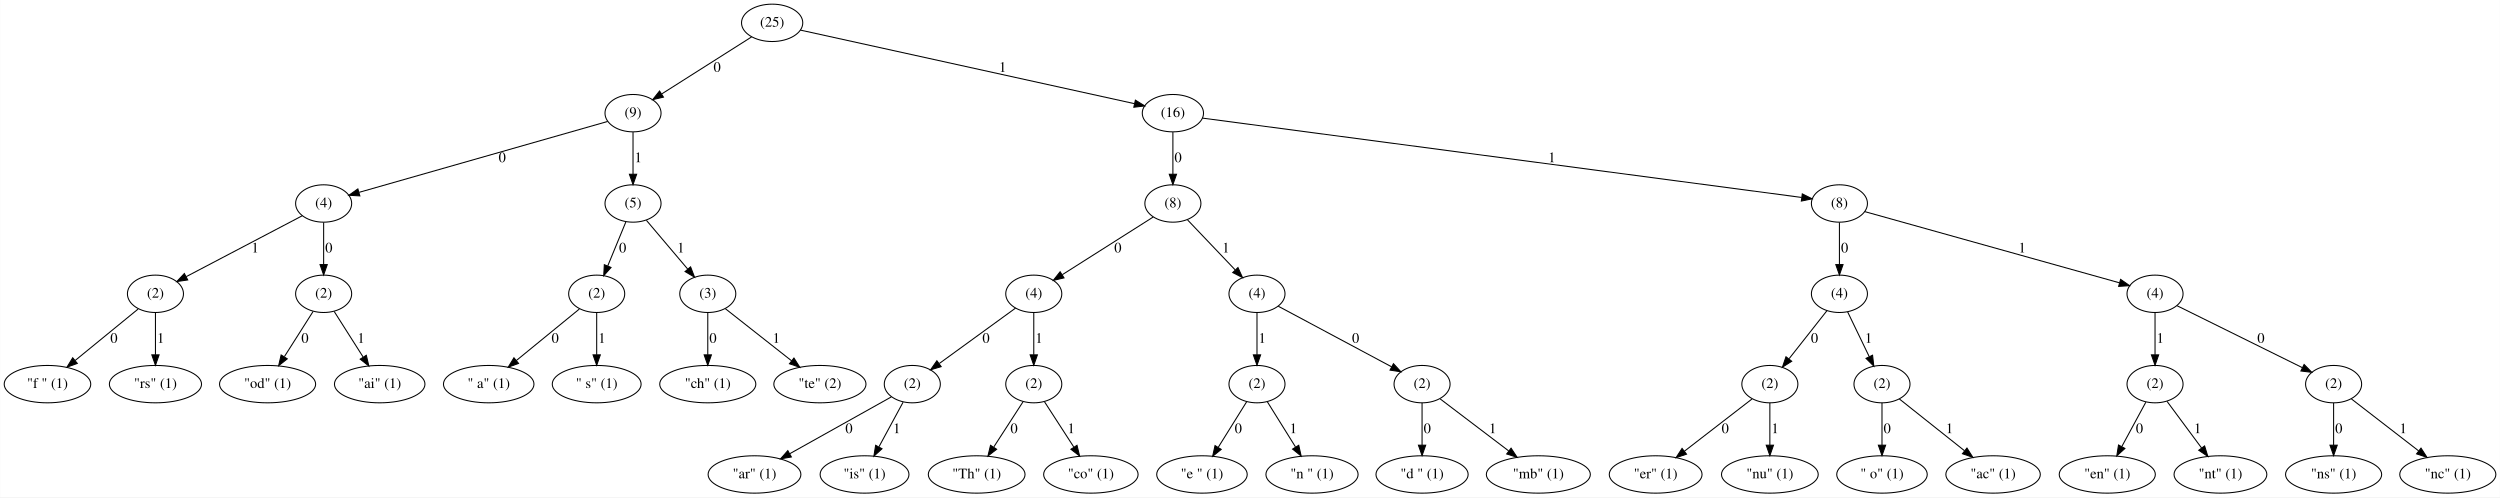
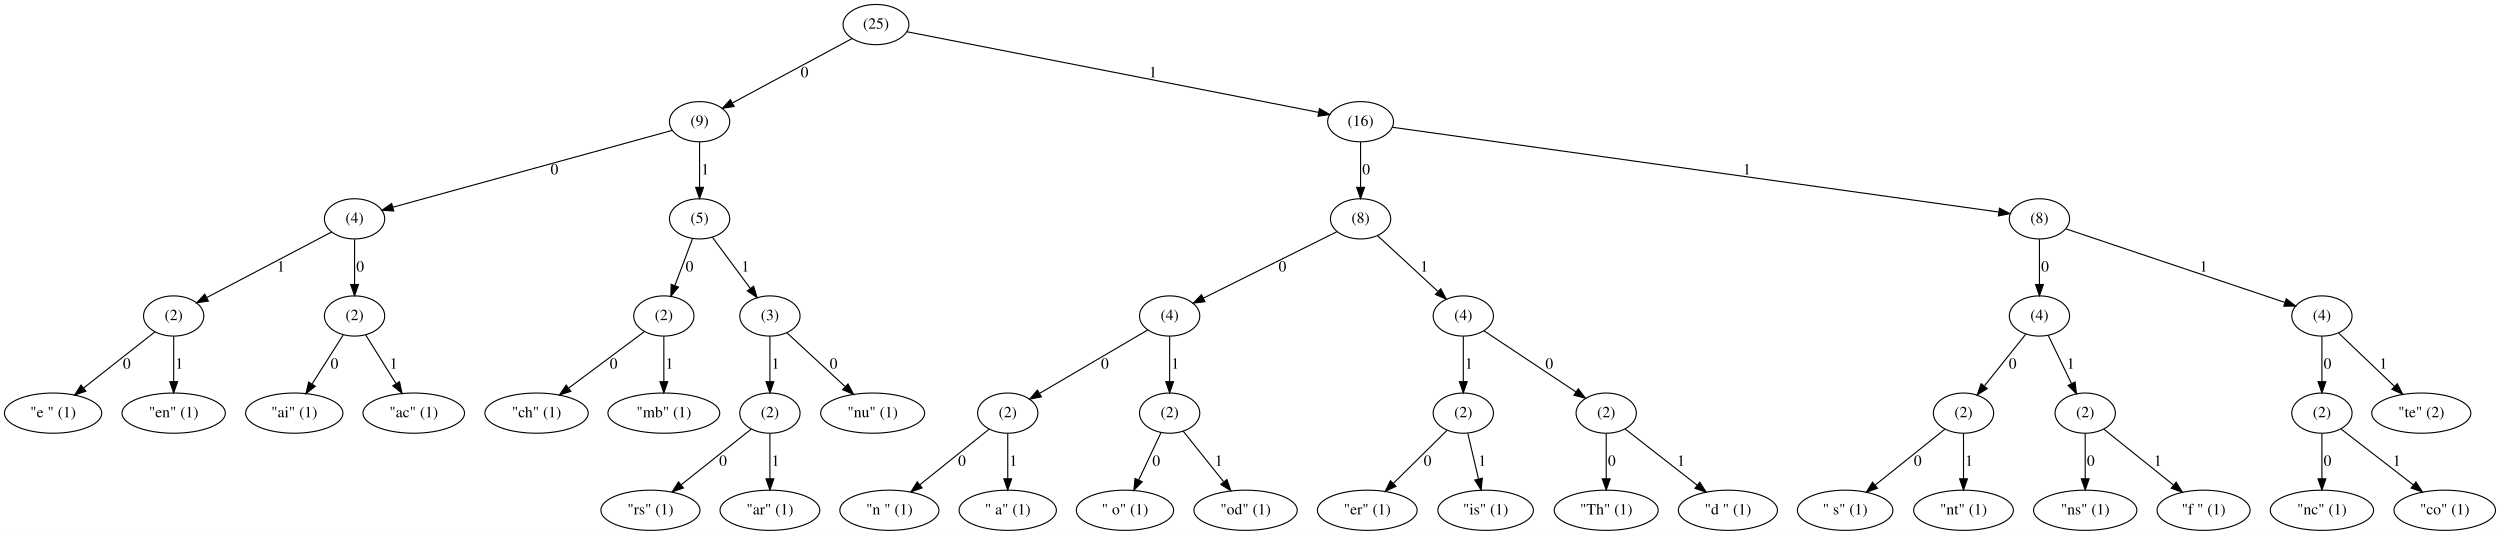
- <svg xmlns="http://www.w3.org/2000/svg" width="2408pt" height="479pt" viewBox="0.00 0.00 2407.74 479.00">
+ <svg xmlns="http://www.w3.org/2000/svg" width="2239pt" height="479pt" viewBox="0.00 0.00 2239.04 479.00">
  <g id="graph0" class="graph" transform="scale(1 1) rotate(0) translate(4 475)">
-     <polygon fill="white" stroke="transparent" points="-4,4 -4,-475 2403.74,-475 2403.74,4 -4,4" />
+     <polygon fill="white" stroke="transparent" points="-4,4 -4,-475 2235.04,-475 2235.04,4 -4,4" />
    <g id="node1" class="node">
-       <ellipse fill="none" stroke="black" cx="466.6" cy="-105" rx="43.59" ry="18" />
-       <text text-anchor="middle" x="466.6" y="-101.3" font-family="Times,serif" font-size="14.00">" a" (1)</text>
+       <ellipse fill="none" stroke="black" cx="578.55" cy="-18" rx="44.39" ry="18" />
+       <text text-anchor="middle" x="578.55" y="-14.3" font-family="Times,serif" font-size="14.00">"rs" (1)</text>
    </g>
    <g id="node2" class="node">
-       <ellipse fill="none" stroke="black" cx="570.6" cy="-105" rx="42.79" ry="18" />
-       <text text-anchor="middle" x="570.6" y="-101.3" font-family="Times,serif" font-size="14.00">" s" (1)</text>
+       <ellipse fill="none" stroke="black" cx="685.55" cy="-18" rx="44.69" ry="18" />
+       <text text-anchor="middle" x="685.55" y="-14.3" font-family="Times,serif" font-size="14.00">"ar" (1)</text>
    </g>
    <g id="node3" class="node">
-       <ellipse fill="none" stroke="black" cx="570.6" cy="-192" rx="27" ry="18" />
-       <text text-anchor="middle" x="570.6" y="-188.3" font-family="Times,serif" font-size="14.00">(2)</text>
+       <ellipse fill="none" stroke="black" cx="685.55" cy="-105" rx="27" ry="18" />
+       <text text-anchor="middle" x="685.55" y="-101.3" font-family="Times,serif" font-size="14.00">(2)</text>
    </g>
    <g id="edge1" class="edge">
-       <path fill="none" stroke="black" d="M553.89,-177.34C537.51,-163.96 512.29,-143.34 493.16,-127.71" />
-       <polygon fill="black" stroke="black" points="495.33,-124.97 485.38,-121.35 490.9,-130.39 495.33,-124.97" />
-       <text text-anchor="middle" x="530.6" y="-144.8" font-family="Times,serif" font-size="14.00">0</text>
+       <path fill="none" stroke="black" d="M668.83,-90.72C652.06,-77.4 625.95,-56.66 606.12,-40.9" />
+       <polygon fill="black" stroke="black" points="608.05,-37.97 598.05,-34.49 603.7,-43.45 608.05,-37.97" />
+       <text text-anchor="middle" x="643.55" y="-57.8" font-family="Times,serif" font-size="14.00">0</text>
    </g>
    <g id="edge2" class="edge">
-       <path fill="none" stroke="black" d="M570.6,-173.8C570.6,-162.16 570.6,-146.55 570.6,-133.24" />
-       <polygon fill="black" stroke="black" points="574.1,-133.18 570.6,-123.18 567.1,-133.18 574.1,-133.18" />
-       <text text-anchor="middle" x="575.6" y="-144.8" font-family="Times,serif" font-size="14.00">1</text>
+       <path fill="none" stroke="black" d="M685.55,-86.8C685.55,-75.16 685.55,-59.55 685.55,-46.24" />
+       <polygon fill="black" stroke="black" points="689.05,-46.18 685.55,-36.18 682.05,-46.18 689.05,-46.18" />
+       <text text-anchor="middle" x="690.55" y="-57.8" font-family="Times,serif" font-size="14.00">1</text>
    </g>
    <g id="node4" class="node">
-       <ellipse fill="none" stroke="black" cx="722.6" cy="-18" rx="44.69" ry="18" />
-       <text text-anchor="middle" x="722.6" y="-14.3" font-family="Times,serif" font-size="14.00">"ar" (1)</text>
+       <ellipse fill="none" stroke="black" cx="476.55" cy="-105" rx="46.29" ry="18" />
+       <text text-anchor="middle" x="476.55" y="-101.3" font-family="Times,serif" font-size="14.00">"ch" (1)</text>
    </g>
    <g id="node5" class="node">
-       <ellipse fill="none" stroke="black" cx="828.6" cy="-18" rx="42.79" ry="18" />
-       <text text-anchor="middle" x="828.6" y="-14.3" font-family="Times,serif" font-size="14.00">"is" (1)</text>
+       <ellipse fill="none" stroke="black" cx="590.55" cy="-105" rx="50.09" ry="18" />
+       <text text-anchor="middle" x="590.55" y="-101.3" font-family="Times,serif" font-size="14.00">"mb" (1)</text>
    </g>
    <g id="node6" class="node">
-       <ellipse fill="none" stroke="black" cx="874.6" cy="-105" rx="27" ry="18" />
-       <text text-anchor="middle" x="874.6" y="-101.3" font-family="Times,serif" font-size="14.00">(2)</text>
+       <ellipse fill="none" stroke="black" cx="590.55" cy="-192" rx="27" ry="18" />
+       <text text-anchor="middle" x="590.55" y="-188.3" font-family="Times,serif" font-size="14.00">(2)</text>
    </g>
    <g id="edge3" class="edge">
-       <path fill="none" stroke="black" d="M854.41,-92.71C829.46,-78.76 786.6,-54.79 756.55,-37.99" />
-       <polygon fill="black" stroke="black" points="758.11,-34.85 747.67,-33.02 754.69,-40.96 758.11,-34.85" />
-       <text text-anchor="middle" x="813.6" y="-57.8" font-family="Times,serif" font-size="14.00">0</text>
+       <path fill="none" stroke="black" d="M573.23,-178.09C555.2,-164.64 526.64,-143.35 505.22,-127.38" />
+       <polygon fill="black" stroke="black" points="507.23,-124.51 497.12,-121.34 503.04,-130.12 507.23,-124.51" />
+       <text text-anchor="middle" x="545.55" y="-144.8" font-family="Times,serif" font-size="14.00">0</text>
    </g>
    <g id="edge4" class="edge">
-       <path fill="none" stroke="black" d="M865.73,-87.61C859.15,-75.46 850.06,-58.66 842.52,-44.73" />
-       <polygon fill="black" stroke="black" points="845.43,-42.76 837.6,-35.63 839.28,-46.09 845.43,-42.76" />
-       <text text-anchor="middle" x="859.6" y="-57.8" font-family="Times,serif" font-size="14.00">1</text>
+       <path fill="none" stroke="black" d="M590.55,-173.8C590.55,-162.16 590.55,-146.55 590.55,-133.24" />
+       <polygon fill="black" stroke="black" points="594.05,-133.18 590.55,-123.18 587.05,-133.18 594.05,-133.18" />
+       <text text-anchor="middle" x="595.55" y="-144.8" font-family="Times,serif" font-size="14.00">1</text>
    </g>
    <g id="node7" class="node">
-       <ellipse fill="none" stroke="black" cx="41.6" cy="-105" rx="41.69" ry="18" />
-       <text text-anchor="middle" x="41.6" y="-101.3" font-family="Times,serif" font-size="14.00">"f " (1)</text>
+       <ellipse fill="none" stroke="black" cx="792.55" cy="-18" rx="44.39" ry="18" />
+       <text text-anchor="middle" x="792.55" y="-14.3" font-family="Times,serif" font-size="14.00">"n " (1)</text>
    </g>
    <g id="node8" class="node">
-       <ellipse fill="none" stroke="black" cx="145.6" cy="-105" rx="44.39" ry="18" />
-       <text text-anchor="middle" x="145.6" y="-101.3" font-family="Times,serif" font-size="14.00">"rs" (1)</text>
+       <ellipse fill="none" stroke="black" cx="898.55" cy="-18" rx="43.59" ry="18" />
+       <text text-anchor="middle" x="898.55" y="-14.3" font-family="Times,serif" font-size="14.00">" a" (1)</text>
    </g>
    <g id="node9" class="node">
-       <ellipse fill="none" stroke="black" cx="145.6" cy="-192" rx="27" ry="18" />
-       <text text-anchor="middle" x="145.6" y="-188.3" font-family="Times,serif" font-size="14.00">(2)</text>
+       <ellipse fill="none" stroke="black" cx="898.55" cy="-105" rx="27" ry="18" />
+       <text text-anchor="middle" x="898.55" y="-101.3" font-family="Times,serif" font-size="14.00">(2)</text>
    </g>
    <g id="edge5" class="edge">
-       <path fill="none" stroke="black" d="M128.89,-177.34C112.51,-163.96 87.29,-143.34 68.16,-127.71" />
-       <polygon fill="black" stroke="black" points="70.33,-124.97 60.38,-121.35 65.9,-130.39 70.33,-124.97" />
-       <text text-anchor="middle" x="105.6" y="-144.8" font-family="Times,serif" font-size="14.00">0</text>
+       <path fill="none" stroke="black" d="M881.98,-90.72C865.37,-77.4 839.51,-56.66 819.86,-40.9" />
+       <polygon fill="black" stroke="black" points="821.86,-38.02 811.86,-34.49 817.48,-43.48 821.86,-38.02" />
+       <text text-anchor="middle" x="857.55" y="-57.8" font-family="Times,serif" font-size="14.00">0</text>
    </g>
    <g id="edge6" class="edge">
-       <path fill="none" stroke="black" d="M145.6,-173.8C145.6,-162.16 145.6,-146.55 145.6,-133.24" />
-       <polygon fill="black" stroke="black" points="149.1,-133.18 145.6,-123.18 142.1,-133.18 149.1,-133.18" />
-       <text text-anchor="middle" x="150.6" y="-144.8" font-family="Times,serif" font-size="14.00">1</text>
+       <path fill="none" stroke="black" d="M898.55,-86.8C898.55,-75.16 898.55,-59.55 898.55,-46.24" />
+       <polygon fill="black" stroke="black" points="902.05,-46.18 898.55,-36.18 895.05,-46.18 902.05,-46.18" />
+       <text text-anchor="middle" x="903.55" y="-57.8" font-family="Times,serif" font-size="14.00">1</text>
    </g>
    <g id="node10" class="node">
-       <ellipse fill="none" stroke="black" cx="253.6" cy="-105" rx="46.29" ry="18" />
-       <text text-anchor="middle" x="253.6" y="-101.3" font-family="Times,serif" font-size="14.00">"od" (1)</text>
+       <ellipse fill="none" stroke="black" cx="43.55" cy="-105" rx="43.59" ry="18" />
+       <text text-anchor="middle" x="43.55" y="-101.3" font-family="Times,serif" font-size="14.00">"e " (1)</text>
    </g>
    <g id="node11" class="node">
-       <ellipse fill="none" stroke="black" cx="361.6" cy="-105" rx="43.59" ry="18" />
-       <text text-anchor="middle" x="361.6" y="-101.3" font-family="Times,serif" font-size="14.00">"ai" (1)</text>
+       <ellipse fill="none" stroke="black" cx="151.55" cy="-105" rx="46.29" ry="18" />
+       <text text-anchor="middle" x="151.55" y="-101.3" font-family="Times,serif" font-size="14.00">"en" (1)</text>
    </g>
    <g id="node12" class="node">
-       <ellipse fill="none" stroke="black" cx="307.6" cy="-192" rx="27" ry="18" />
-       <text text-anchor="middle" x="307.6" y="-188.3" font-family="Times,serif" font-size="14.00">(2)</text>
+       <ellipse fill="none" stroke="black" cx="151.55" cy="-192" rx="27" ry="18" />
+       <text text-anchor="middle" x="151.55" y="-188.3" font-family="Times,serif" font-size="14.00">(2)</text>
    </g>
    <g id="edge7" class="edge">
-       <path fill="none" stroke="black" d="M297.44,-175.01C289.67,-162.78 278.8,-145.68 269.83,-131.56" />
-       <polygon fill="black" stroke="black" points="272.58,-129.35 264.26,-122.79 266.67,-133.11 272.58,-129.35" />
-       <text text-anchor="middle" x="289.6" y="-144.8" font-family="Times,serif" font-size="14.00">0</text>
+       <path fill="none" stroke="black" d="M134.67,-177.72C117.57,-164.26 90.84,-143.22 70.74,-127.4" />
+       <polygon fill="black" stroke="black" points="72.88,-124.63 62.85,-121.2 68.55,-130.13 72.88,-124.63" />
+       <text text-anchor="middle" x="109.55" y="-144.8" font-family="Times,serif" font-size="14.00">0</text>
    </g>
    <g id="edge8" class="edge">
-       <path fill="none" stroke="black" d="M317.75,-175.01C325.57,-162.7 336.53,-145.46 345.53,-131.28" />
-       <polygon fill="black" stroke="black" points="348.71,-132.81 351.12,-122.5 342.8,-129.06 348.71,-132.81" />
-       <text text-anchor="middle" x="343.6" y="-144.8" font-family="Times,serif" font-size="14.00">1</text>
+       <path fill="none" stroke="black" d="M151.55,-173.8C151.55,-162.16 151.55,-146.55 151.55,-133.24" />
+       <polygon fill="black" stroke="black" points="155.05,-133.18 151.55,-123.18 148.05,-133.18 155.05,-133.18" />
+       <text text-anchor="middle" x="156.55" y="-144.8" font-family="Times,serif" font-size="14.00">1</text>
    </g>
    <g id="node13" class="node">
-       <ellipse fill="none" stroke="black" cx="1590.6" cy="-18" rx="44.69" ry="18" />
-       <text text-anchor="middle" x="1590.6" y="-14.3" font-family="Times,serif" font-size="14.00">"er" (1)</text>
+       <ellipse fill="none" stroke="black" cx="259.55" cy="-105" rx="43.59" ry="18" />
+       <text text-anchor="middle" x="259.55" y="-101.3" font-family="Times,serif" font-size="14.00">"ai" (1)</text>
    </g>
    <g id="node14" class="node">
-       <ellipse fill="none" stroke="black" cx="1700.6" cy="-18" rx="46.59" ry="18" />
-       <text text-anchor="middle" x="1700.6" y="-14.3" font-family="Times,serif" font-size="14.00">"nu" (1)</text>
+       <ellipse fill="none" stroke="black" cx="366.55" cy="-105" rx="45.49" ry="18" />
+       <text text-anchor="middle" x="366.55" y="-101.3" font-family="Times,serif" font-size="14.00">"ac" (1)</text>
    </g>
    <g id="node15" class="node">
-       <ellipse fill="none" stroke="black" cx="1700.6" cy="-105" rx="27" ry="18" />
-       <text text-anchor="middle" x="1700.6" y="-101.3" font-family="Times,serif" font-size="14.00">(2)</text>
+       <ellipse fill="none" stroke="black" cx="313.55" cy="-192" rx="27" ry="18" />
+       <text text-anchor="middle" x="313.55" y="-188.3" font-family="Times,serif" font-size="14.00">(2)</text>
    </g>
    <g id="edge9" class="edge">
-       <path fill="none" stroke="black" d="M1683.41,-90.72C1665.99,-77.26 1638.76,-56.22 1618.29,-40.4" />
-       <polygon fill="black" stroke="black" points="1620.32,-37.54 1610.26,-34.2 1616.03,-43.08 1620.32,-37.54" />
-       <text text-anchor="middle" x="1657.6" y="-57.8" font-family="Times,serif" font-size="14.00">0</text>
+       <path fill="none" stroke="black" d="M303.39,-175.01C295.57,-162.7 284.61,-145.46 275.61,-131.28" />
+       <polygon fill="black" stroke="black" points="278.34,-129.06 270.03,-122.5 272.43,-132.81 278.34,-129.06" />
+       <text text-anchor="middle" x="295.55" y="-144.8" font-family="Times,serif" font-size="14.00">0</text>
    </g>
    <g id="edge10" class="edge">
-       <path fill="none" stroke="black" d="M1700.6,-86.8C1700.6,-75.16 1700.6,-59.55 1700.6,-46.24" />
-       <polygon fill="black" stroke="black" points="1704.1,-46.18 1700.6,-36.18 1697.1,-46.18 1704.1,-46.18" />
-       <text text-anchor="middle" x="1705.6" y="-57.8" font-family="Times,serif" font-size="14.00">1</text>
+       <path fill="none" stroke="black" d="M323.52,-175.01C331.14,-162.78 341.81,-145.68 350.61,-131.56" />
+       <polygon fill="black" stroke="black" points="353.76,-133.13 356.08,-122.79 347.82,-129.42 353.76,-133.13" />
+       <text text-anchor="middle" x="348.55" y="-144.8" font-family="Times,serif" font-size="14.00">1</text>
    </g>
    <g id="node16" class="node">
-       <ellipse fill="none" stroke="black" cx="2025.6" cy="-18" rx="46.29" ry="18" />
-       <text text-anchor="middle" x="2025.6" y="-14.3" font-family="Times,serif" font-size="14.00">"en" (1)</text>
+       <ellipse fill="none" stroke="black" cx="1648.55" cy="-18" rx="42.79" ry="18" />
+       <text text-anchor="middle" x="1648.55" y="-14.3" font-family="Times,serif" font-size="14.00">" s" (1)</text>
    </g>
    <g id="node17" class="node">
-       <ellipse fill="none" stroke="black" cx="2134.6" cy="-18" rx="44.69" ry="18" />
-       <text text-anchor="middle" x="2134.6" y="-14.3" font-family="Times,serif" font-size="14.00">"nt" (1)</text>
+       <ellipse fill="none" stroke="black" cx="1754.55" cy="-18" rx="44.69" ry="18" />
+       <text text-anchor="middle" x="1754.55" y="-14.3" font-family="Times,serif" font-size="14.00">"nt" (1)</text>
    </g>
    <g id="node18" class="node">
-       <ellipse fill="none" stroke="black" cx="2071.6" cy="-105" rx="27" ry="18" />
-       <text text-anchor="middle" x="2071.6" y="-101.3" font-family="Times,serif" font-size="14.00">(2)</text>
+       <ellipse fill="none" stroke="black" cx="1754.55" cy="-105" rx="27" ry="18" />
+       <text text-anchor="middle" x="1754.55" y="-101.3" font-family="Times,serif" font-size="14.00">(2)</text>
    </g>
    <g id="edge11" class="edge">
-       <path fill="none" stroke="black" d="M2062.73,-87.61C2056.19,-75.54 2047.18,-58.88 2039.66,-45" />
-       <polygon fill="black" stroke="black" points="2042.59,-43.05 2034.75,-35.92 2036.43,-46.38 2042.59,-43.05" />
-       <text text-anchor="middle" x="2056.6" y="-57.8" font-family="Times,serif" font-size="14.00">0</text>
+       <path fill="none" stroke="black" d="M1737.98,-90.72C1721.27,-77.32 1695.19,-56.41 1675.5,-40.61" />
+       <polygon fill="black" stroke="black" points="1677.49,-37.72 1667.5,-34.2 1673.11,-43.18 1677.49,-37.72" />
+       <text text-anchor="middle" x="1713.55" y="-57.8" font-family="Times,serif" font-size="14.00">0</text>
    </g>
    <g id="edge12" class="edge">
-       <path fill="none" stroke="black" d="M2083.15,-88.41C2092.48,-75.83 2105.76,-57.91 2116.49,-43.42" />
-       <polygon fill="black" stroke="black" points="2119.33,-45.48 2122.47,-35.36 2113.7,-41.31 2119.33,-45.48" />
-       <text text-anchor="middle" x="2112.6" y="-57.8" font-family="Times,serif" font-size="14.00">1</text>
+       <path fill="none" stroke="black" d="M1754.55,-86.8C1754.55,-75.16 1754.55,-59.55 1754.55,-46.24" />
+       <polygon fill="black" stroke="black" points="1758.05,-46.18 1754.55,-36.18 1751.05,-46.18 1758.05,-46.18" />
+       <text text-anchor="middle" x="1759.55" y="-57.8" font-family="Times,serif" font-size="14.00">1</text>
    </g>
    <g id="node19" class="node">
-       <ellipse fill="none" stroke="black" cx="2243.6" cy="-18" rx="46.29" ry="18" />
-       <text text-anchor="middle" x="2243.6" y="-14.3" font-family="Times,serif" font-size="14.00">"ns" (1)</text>
+       <ellipse fill="none" stroke="black" cx="2075.55" cy="-18" rx="46.29" ry="18" />
+       <text text-anchor="middle" x="2075.55" y="-14.3" font-family="Times,serif" font-size="14.00">"nc" (1)</text>
    </g>
    <g id="node20" class="node">
-       <ellipse fill="none" stroke="black" cx="2353.6" cy="-18" rx="46.29" ry="18" />
-       <text text-anchor="middle" x="2353.6" y="-14.3" font-family="Times,serif" font-size="14.00">"nc" (1)</text>
+       <ellipse fill="none" stroke="black" cx="2185.55" cy="-18" rx="45.49" ry="18" />
+       <text text-anchor="middle" x="2185.55" y="-14.3" font-family="Times,serif" font-size="14.00">"co" (1)</text>
    </g>
    <g id="node21" class="node">
-       <ellipse fill="none" stroke="black" cx="2243.6" cy="-105" rx="27" ry="18" />
-       <text text-anchor="middle" x="2243.6" y="-101.3" font-family="Times,serif" font-size="14.00">(2)</text>
+       <ellipse fill="none" stroke="black" cx="2075.55" cy="-105" rx="27" ry="18" />
+       <text text-anchor="middle" x="2075.55" y="-101.3" font-family="Times,serif" font-size="14.00">(2)</text>
    </g>
    <g id="edge13" class="edge">
-       <path fill="none" stroke="black" d="M2243.6,-86.8C2243.6,-75.16 2243.6,-59.55 2243.6,-46.24" />
-       <polygon fill="black" stroke="black" points="2247.1,-46.18 2243.6,-36.18 2240.1,-46.18 2247.1,-46.18" />
-       <text text-anchor="middle" x="2248.6" y="-57.8" font-family="Times,serif" font-size="14.00">0</text>
+       <path fill="none" stroke="black" d="M2075.55,-86.8C2075.55,-75.16 2075.55,-59.55 2075.55,-46.24" />
+       <polygon fill="black" stroke="black" points="2079.05,-46.18 2075.55,-36.18 2072.05,-46.18 2079.05,-46.18" />
+       <text text-anchor="middle" x="2080.55" y="-57.8" font-family="Times,serif" font-size="14.00">0</text>
    </g>
    <g id="edge14" class="edge">
-       <path fill="none" stroke="black" d="M2260.78,-90.72C2278.1,-77.34 2305.1,-56.48 2325.52,-40.69" />
-       <polygon fill="black" stroke="black" points="2327.78,-43.38 2333.55,-34.49 2323.5,-37.84 2327.78,-43.38" />
-       <text text-anchor="middle" x="2310.6" y="-57.8" font-family="Times,serif" font-size="14.00">1</text>
+       <path fill="none" stroke="black" d="M2092.73,-90.72C2110.05,-77.34 2137.05,-56.48 2157.47,-40.69" />
+       <polygon fill="black" stroke="black" points="2159.73,-43.38 2165.5,-34.49 2155.45,-37.84 2159.73,-43.38" />
+       <text text-anchor="middle" x="2142.55" y="-57.8" font-family="Times,serif" font-size="14.00">1</text>
    </g>
    <g id="node22" class="node">
-       <ellipse fill="none" stroke="black" cx="1808.6" cy="-18" rx="43.59" ry="18" />
-       <text text-anchor="middle" x="1808.6" y="-14.3" font-family="Times,serif" font-size="14.00">" o" (1)</text>
+       <ellipse fill="none" stroke="black" cx="1863.55" cy="-18" rx="46.29" ry="18" />
+       <text text-anchor="middle" x="1863.55" y="-14.3" font-family="Times,serif" font-size="14.00">"ns" (1)</text>
    </g>
    <g id="node23" class="node">
-       <ellipse fill="none" stroke="black" cx="1915.6" cy="-18" rx="45.49" ry="18" />
-       <text text-anchor="middle" x="1915.6" y="-14.3" font-family="Times,serif" font-size="14.00">"ac" (1)</text>
+       <ellipse fill="none" stroke="black" cx="1969.55" cy="-18" rx="41.69" ry="18" />
+       <text text-anchor="middle" x="1969.55" y="-14.3" font-family="Times,serif" font-size="14.00">"f " (1)</text>
    </g>
    <g id="node24" class="node">
-       <ellipse fill="none" stroke="black" cx="1808.6" cy="-105" rx="27" ry="18" />
-       <text text-anchor="middle" x="1808.6" y="-101.3" font-family="Times,serif" font-size="14.00">(2)</text>
+       <ellipse fill="none" stroke="black" cx="1863.55" cy="-105" rx="27" ry="18" />
+       <text text-anchor="middle" x="1863.55" y="-101.3" font-family="Times,serif" font-size="14.00">(2)</text>
    </g>
    <g id="edge15" class="edge">
-       <path fill="none" stroke="black" d="M1808.6,-86.8C1808.6,-75.16 1808.6,-59.55 1808.6,-46.24" />
-       <polygon fill="black" stroke="black" points="1812.1,-46.18 1808.6,-36.18 1805.1,-46.18 1812.1,-46.18" />
-       <text text-anchor="middle" x="1813.6" y="-57.8" font-family="Times,serif" font-size="14.00">0</text>
+       <path fill="none" stroke="black" d="M1863.55,-86.8C1863.55,-75.16 1863.55,-59.55 1863.55,-46.24" />
+       <polygon fill="black" stroke="black" points="1867.05,-46.18 1863.55,-36.18 1860.05,-46.18 1867.05,-46.18" />
+       <text text-anchor="middle" x="1868.55" y="-57.8" font-family="Times,serif" font-size="14.00">0</text>
    </g>
    <g id="edge16" class="edge">
-       <path fill="none" stroke="black" d="M1825.32,-90.72C1842.08,-77.4 1868.19,-56.66 1888.02,-40.9" />
-       <polygon fill="black" stroke="black" points="1890.44,-43.45 1896.1,-34.49 1886.09,-37.97 1890.44,-43.45" />
-       <text text-anchor="middle" x="1873.6" y="-57.8" font-family="Times,serif" font-size="14.00">1</text>
+       <path fill="none" stroke="black" d="M1880.11,-90.72C1896.82,-77.32 1922.9,-56.41 1942.59,-40.61" />
+       <polygon fill="black" stroke="black" points="1944.98,-43.18 1950.6,-34.2 1940.6,-37.72 1944.98,-43.18" />
+       <text text-anchor="middle" x="1928.55" y="-57.8" font-family="Times,serif" font-size="14.00">1</text>
    </g>
    <g id="node25" class="node">
-       <ellipse fill="none" stroke="black" cx="1153.6" cy="-18" rx="43.59" ry="18" />
-       <text text-anchor="middle" x="1153.6" y="-14.3" font-family="Times,serif" font-size="14.00">"e " (1)</text>
+       <ellipse fill="none" stroke="black" cx="1220.55" cy="-18" rx="44.69" ry="18" />
+       <text text-anchor="middle" x="1220.55" y="-14.3" font-family="Times,serif" font-size="14.00">"er" (1)</text>
    </g>
    <g id="node26" class="node">
-       <ellipse fill="none" stroke="black" cx="1259.6" cy="-18" rx="44.39" ry="18" />
-       <text text-anchor="middle" x="1259.6" y="-14.3" font-family="Times,serif" font-size="14.00">"n " (1)</text>
+       <ellipse fill="none" stroke="black" cx="1326.55" cy="-18" rx="42.79" ry="18" />
+       <text text-anchor="middle" x="1326.55" y="-14.3" font-family="Times,serif" font-size="14.00">"is" (1)</text>
    </g>
    <g id="node27" class="node">
-       <ellipse fill="none" stroke="black" cx="1206.6" cy="-105" rx="27" ry="18" />
-       <text text-anchor="middle" x="1206.6" y="-101.3" font-family="Times,serif" font-size="14.00">(2)</text>
+       <ellipse fill="none" stroke="black" cx="1306.55" cy="-105" rx="27" ry="18" />
+       <text text-anchor="middle" x="1306.55" y="-101.3" font-family="Times,serif" font-size="14.00">(2)</text>
    </g>
    <g id="edge17" class="edge">
-       <path fill="none" stroke="black" d="M1196.63,-88.01C1188.95,-75.7 1178.2,-58.46 1169.36,-44.28" />
-       <polygon fill="black" stroke="black" points="1172.14,-42.13 1163.88,-35.5 1166.2,-45.83 1172.14,-42.13" />
-       <text text-anchor="middle" x="1188.6" y="-57.8" font-family="Times,serif" font-size="14.00">0</text>
+       <path fill="none" stroke="black" d="M1291.96,-89.58C1278.78,-76.56 1259.16,-57.16 1243.81,-42" />
+       <polygon fill="black" stroke="black" points="1246.24,-39.48 1236.67,-34.94 1241.32,-44.46 1246.24,-39.48" />
+       <text text-anchor="middle" x="1274.55" y="-57.8" font-family="Times,serif" font-size="14.00">0</text>
    </g>
    <g id="edge18" class="edge">
-       <path fill="none" stroke="black" d="M1216.57,-88.01C1224.19,-75.78 1234.86,-58.68 1243.66,-44.56" />
-       <polygon fill="black" stroke="black" points="1246.81,-46.13 1249.13,-35.79 1240.87,-42.42 1246.81,-46.13" />
-       <text text-anchor="middle" x="1241.6" y="-57.8" font-family="Times,serif" font-size="14.00">1</text>
+       <path fill="none" stroke="black" d="M1310.59,-86.8C1313.33,-75.16 1317.01,-59.55 1320.14,-46.24" />
+       <polygon fill="black" stroke="black" points="1323.62,-46.71 1322.5,-36.18 1316.81,-45.11 1323.62,-46.71" />
+       <text text-anchor="middle" x="1323.55" y="-57.8" font-family="Times,serif" font-size="14.00">1</text>
    </g>
    <g id="node28" class="node">
-       <ellipse fill="none" stroke="black" cx="1365.6" cy="-18" rx="44.39" ry="18" />
-       <text text-anchor="middle" x="1365.6" y="-14.3" font-family="Times,serif" font-size="14.00">"d " (1)</text>
+       <ellipse fill="none" stroke="black" cx="1434.55" cy="-18" rx="46.59" ry="18" />
+       <text text-anchor="middle" x="1434.55" y="-14.3" font-family="Times,serif" font-size="14.00">"Th" (1)</text>
    </g>
    <g id="node29" class="node">
-       <ellipse fill="none" stroke="black" cx="1477.6" cy="-18" rx="50.09" ry="18" />
-       <text text-anchor="middle" x="1477.6" y="-14.3" font-family="Times,serif" font-size="14.00">"mb" (1)</text>
+       <ellipse fill="none" stroke="black" cx="1543.55" cy="-18" rx="44.39" ry="18" />
+       <text text-anchor="middle" x="1543.55" y="-14.3" font-family="Times,serif" font-size="14.00">"d " (1)</text>
    </g>
    <g id="node30" class="node">
-       <ellipse fill="none" stroke="black" cx="1365.6" cy="-105" rx="27" ry="18" />
-       <text text-anchor="middle" x="1365.6" y="-101.3" font-family="Times,serif" font-size="14.00">(2)</text>
+       <ellipse fill="none" stroke="black" cx="1434.55" cy="-105" rx="27" ry="18" />
+       <text text-anchor="middle" x="1434.55" y="-101.3" font-family="Times,serif" font-size="14.00">(2)</text>
    </g>
    <g id="edge19" class="edge">
-       <path fill="none" stroke="black" d="M1365.6,-86.8C1365.6,-75.16 1365.6,-59.55 1365.6,-46.24" />
-       <polygon fill="black" stroke="black" points="1369.1,-46.18 1365.6,-36.18 1362.1,-46.18 1369.1,-46.18" />
-       <text text-anchor="middle" x="1370.6" y="-57.8" font-family="Times,serif" font-size="14.00">0</text>
+       <path fill="none" stroke="black" d="M1434.55,-86.8C1434.55,-75.16 1434.55,-59.55 1434.55,-46.24" />
+       <polygon fill="black" stroke="black" points="1438.05,-46.18 1434.55,-36.18 1431.05,-46.18 1438.05,-46.18" />
+       <text text-anchor="middle" x="1439.55" y="-57.8" font-family="Times,serif" font-size="14.00">0</text>
    </g>
    <g id="edge20" class="edge">
-       <path fill="none" stroke="black" d="M1383.1,-90.72C1400.72,-77.34 1428.22,-56.48 1449.01,-40.69" />
-       <polygon fill="black" stroke="black" points="1451.33,-43.32 1457.18,-34.49 1447.1,-37.75 1451.33,-43.32" />
-       <text text-anchor="middle" x="1433.6" y="-57.8" font-family="Times,serif" font-size="14.00">1</text>
+       <path fill="none" stroke="black" d="M1451.58,-90.72C1468.84,-77.26 1495.82,-56.22 1516.1,-40.4" />
+       <polygon fill="black" stroke="black" points="1518.33,-43.11 1524.06,-34.2 1514.02,-37.59 1518.33,-43.11" />
+       <text text-anchor="middle" x="1501.55" y="-57.8" font-family="Times,serif" font-size="14.00">1</text>
    </g>
    <g id="node31" class="node">
-       <ellipse fill="none" stroke="black" cx="936.6" cy="-18" rx="46.59" ry="18" />
-       <text text-anchor="middle" x="936.6" y="-14.3" font-family="Times,serif" font-size="14.00">"Th" (1)</text>
+       <ellipse fill="none" stroke="black" cx="1003.55" cy="-18" rx="43.59" ry="18" />
+       <text text-anchor="middle" x="1003.55" y="-14.3" font-family="Times,serif" font-size="14.00">" o" (1)</text>
    </g>
    <g id="node32" class="node">
-       <ellipse fill="none" stroke="black" cx="1046.6" cy="-18" rx="45.49" ry="18" />
-       <text text-anchor="middle" x="1046.6" y="-14.3" font-family="Times,serif" font-size="14.00">"co" (1)</text>
+       <ellipse fill="none" stroke="black" cx="1111.55" cy="-18" rx="46.29" ry="18" />
+       <text text-anchor="middle" x="1111.55" y="-14.3" font-family="Times,serif" font-size="14.00">"od" (1)</text>
    </g>
    <g id="node33" class="node">
-       <ellipse fill="none" stroke="black" cx="991.6" cy="-105" rx="27" ry="18" />
-       <text text-anchor="middle" x="991.6" y="-101.3" font-family="Times,serif" font-size="14.00">(2)</text>
+       <ellipse fill="none" stroke="black" cx="1043.55" cy="-105" rx="27" ry="18" />
+       <text text-anchor="middle" x="1043.55" y="-101.3" font-family="Times,serif" font-size="14.00">(2)</text>
    </g>
    <g id="edge21" class="edge">
-       <path fill="none" stroke="black" d="M981.25,-88.01C973.34,-75.78 962.27,-58.68 953.13,-44.56" />
-       <polygon fill="black" stroke="black" points="955.83,-42.28 947.46,-35.79 949.95,-46.09 955.83,-42.28" />
-       <text text-anchor="middle" x="972.6" y="-57.8" font-family="Times,serif" font-size="14.00">0</text>
+       <path fill="none" stroke="black" d="M1035.83,-87.61C1030.15,-75.54 1022.31,-58.88 1015.78,-45" />
+       <polygon fill="black" stroke="black" points="1018.93,-43.48 1011.51,-35.92 1012.6,-46.46 1018.93,-43.48" />
+       <text text-anchor="middle" x="1031.55" y="-57.8" font-family="Times,serif" font-size="14.00">0</text>
    </g>
    <g id="edge22" class="edge">
-       <path fill="none" stroke="black" d="M1001.94,-88.01C1009.85,-75.78 1020.92,-58.68 1030.06,-44.56" />
-       <polygon fill="black" stroke="black" points="1033.24,-46.09 1035.73,-35.79 1027.36,-42.28 1033.24,-46.09" />
-       <text text-anchor="middle" x="1027.6" y="-57.8" font-family="Times,serif" font-size="14.00">1</text>
+       <path fill="none" stroke="black" d="M1055.7,-88.8C1065.73,-76.27 1080.15,-58.24 1091.83,-43.65" />
+       <polygon fill="black" stroke="black" points="1094.82,-45.51 1098.33,-35.52 1089.35,-41.14 1094.82,-45.51" />
+       <text text-anchor="middle" x="1087.55" y="-57.8" font-family="Times,serif" font-size="14.00">1</text>
    </g>
    <g id="node34" class="node">
-       <ellipse fill="none" stroke="black" cx="677.6" cy="-105" rx="46.29" ry="18" />
-       <text text-anchor="middle" x="677.6" y="-101.3" font-family="Times,serif" font-size="14.00">"ch" (1)</text>
+       <ellipse fill="none" stroke="black" cx="777.55" cy="-105" rx="46.59" ry="18" />
+       <text text-anchor="middle" x="777.55" y="-101.3" font-family="Times,serif" font-size="14.00">"nu" (1)</text>
    </g>
    <g id="node35" class="node">
-       <ellipse fill="none" stroke="black" cx="785.6" cy="-105" rx="44.39" ry="18" />
-       <text text-anchor="middle" x="785.6" y="-101.3" font-family="Times,serif" font-size="14.00">"te" (2)</text>
+       <ellipse fill="none" stroke="black" cx="685.55" cy="-192" rx="27" ry="18" />
+       <text text-anchor="middle" x="685.55" y="-188.3" font-family="Times,serif" font-size="14.00">(3)</text>
+     </g>
+     <g id="edge24" class="edge">
+       <path fill="none" stroke="black" d="M685.55,-173.8C685.55,-162.16 685.55,-146.55 685.55,-133.24" />
+       <polygon fill="black" stroke="black" points="689.05,-133.18 685.55,-123.18 682.05,-133.18 689.05,-133.18" />
+       <text text-anchor="middle" x="690.55" y="-144.8" font-family="Times,serif" font-size="14.00">1</text>
+     </g>
+     <g id="edge23" class="edge">
+       <path fill="none" stroke="black" d="M700.74,-176.96C714.86,-163.92 736.15,-144.24 752.74,-128.92" />
+       <polygon fill="black" stroke="black" points="755.48,-131.15 760.45,-121.79 750.73,-126.01 755.48,-131.15" />
+       <text text-anchor="middle" x="742.55" y="-144.8" font-family="Times,serif" font-size="14.00">0</text>
    </g>
    <g id="node36" class="node">
-       <ellipse fill="none" stroke="black" cx="677.6" cy="-192" rx="27" ry="18" />
-       <text text-anchor="middle" x="677.6" y="-188.3" font-family="Times,serif" font-size="14.00">(3)</text>
-     </g>
-     <g id="edge23" class="edge">
-       <path fill="none" stroke="black" d="M677.6,-173.8C677.6,-162.16 677.6,-146.55 677.6,-133.24" />
-       <polygon fill="black" stroke="black" points="681.1,-133.18 677.6,-123.18 674.1,-133.18 681.1,-133.18" />
-       <text text-anchor="middle" x="682.6" y="-144.8" font-family="Times,serif" font-size="14.00">0</text>
-     </g>
-     <g id="edge24" class="edge">
-       <path fill="none" stroke="black" d="M694.47,-177.72C711.57,-164.26 738.31,-143.22 758.4,-127.4" />
-       <polygon fill="black" stroke="black" points="760.59,-130.13 766.29,-121.2 756.27,-124.63 760.59,-130.13" />
-       <text text-anchor="middle" x="743.6" y="-144.8" font-family="Times,serif" font-size="14.00">1</text>
+       <ellipse fill="none" stroke="black" cx="1043.55" cy="-192" rx="27" ry="18" />
+       <text text-anchor="middle" x="1043.55" y="-188.3" font-family="Times,serif" font-size="14.00">(4)</text>
+     </g>
+     <g id="edge25" class="edge">
+       <path fill="none" stroke="black" d="M1023.99,-179.54C999.02,-164.9 955.62,-139.46 926.99,-122.67" />
+       <polygon fill="black" stroke="black" points="928.65,-119.59 918.25,-117.55 925.11,-125.63 928.65,-119.59" />
+       <text text-anchor="middle" x="985.55" y="-144.8" font-family="Times,serif" font-size="14.00">0</text>
+     </g>
+     <g id="edge26" class="edge">
+       <path fill="none" stroke="black" d="M1043.55,-173.8C1043.55,-162.16 1043.55,-146.55 1043.55,-133.24" />
+       <polygon fill="black" stroke="black" points="1047.05,-133.18 1043.55,-123.18 1040.05,-133.18 1047.05,-133.18" />
+       <text text-anchor="middle" x="1048.55" y="-144.8" font-family="Times,serif" font-size="14.00">1</text>
    </g>
    <g id="node37" class="node">
-       <ellipse fill="none" stroke="black" cx="991.6" cy="-192" rx="27" ry="18" />
-       <text text-anchor="middle" x="991.6" y="-188.3" font-family="Times,serif" font-size="14.00">(4)</text>
-     </g>
-     <g id="edge25" class="edge">
-       <path fill="none" stroke="black" d="M974.08,-178.27C954.61,-164.13 922.96,-141.14 900.6,-124.89" />
-       <polygon fill="black" stroke="black" points="902.38,-121.86 892.23,-118.81 898.27,-127.52 902.38,-121.86" />
-       <text text-anchor="middle" x="945.6" y="-144.8" font-family="Times,serif" font-size="14.00">0</text>
-     </g>
-     <g id="edge26" class="edge">
-       <path fill="none" stroke="black" d="M991.6,-173.8C991.6,-162.16 991.6,-146.55 991.6,-133.24" />
-       <polygon fill="black" stroke="black" points="995.1,-133.18 991.6,-123.18 988.1,-133.18 995.1,-133.18" />
-       <text text-anchor="middle" x="996.6" y="-144.8" font-family="Times,serif" font-size="14.00">1</text>
+       <ellipse fill="none" stroke="black" cx="313.55" cy="-279" rx="27" ry="18" />
+       <text text-anchor="middle" x="313.55" y="-275.3" font-family="Times,serif" font-size="14.00">(4)</text>
+     </g>
+     <g id="edge28" class="edge">
+       <path fill="none" stroke="black" d="M293.03,-267.23C264.74,-252.39 213.6,-225.56 181.17,-208.54" />
+       <polygon fill="black" stroke="black" points="182.63,-205.36 172.15,-203.81 179.38,-211.56 182.63,-205.36" />
+       <text text-anchor="middle" x="247.55" y="-231.8" font-family="Times,serif" font-size="14.00">1</text>
+     </g>
+     <g id="edge27" class="edge">
+       <path fill="none" stroke="black" d="M313.55,-260.8C313.55,-249.16 313.55,-233.55 313.55,-220.24" />
+       <polygon fill="black" stroke="black" points="317.05,-220.18 313.55,-210.18 310.05,-220.18 317.05,-220.18" />
+       <text text-anchor="middle" x="318.55" y="-231.8" font-family="Times,serif" font-size="14.00">0</text>
    </g>
    <g id="node38" class="node">
-       <ellipse fill="none" stroke="black" cx="307.6" cy="-279" rx="27" ry="18" />
-       <text text-anchor="middle" x="307.6" y="-275.3" font-family="Times,serif" font-size="14.00">(4)</text>
-     </g>
-     <g id="edge28" class="edge">
-       <path fill="none" stroke="black" d="M287.08,-267.23C258.79,-252.39 207.65,-225.56 175.22,-208.54" />
-       <polygon fill="black" stroke="black" points="176.68,-205.36 166.2,-203.81 173.43,-211.56 176.68,-205.36" />
-       <text text-anchor="middle" x="241.6" y="-231.8" font-family="Times,serif" font-size="14.00">1</text>
-     </g>
-     <g id="edge27" class="edge">
-       <path fill="none" stroke="black" d="M307.6,-260.8C307.6,-249.16 307.6,-233.55 307.6,-220.24" />
-       <polygon fill="black" stroke="black" points="311.1,-220.18 307.6,-210.18 304.1,-220.18 311.1,-220.18" />
-       <text text-anchor="middle" x="312.6" y="-231.8" font-family="Times,serif" font-size="14.00">0</text>
+       <ellipse fill="none" stroke="black" cx="1822.55" cy="-192" rx="27" ry="18" />
+       <text text-anchor="middle" x="1822.55" y="-188.3" font-family="Times,serif" font-size="14.00">(4)</text>
+     </g>
+     <g id="edge29" class="edge">
+       <path fill="none" stroke="black" d="M1810.39,-175.8C1800.11,-162.95 1785.2,-144.32 1773.38,-129.54" />
+       <polygon fill="black" stroke="black" points="1775.81,-126.97 1766.83,-121.35 1770.34,-131.35 1775.81,-126.97" />
+       <text text-anchor="middle" x="1798.55" y="-144.8" font-family="Times,serif" font-size="14.00">0</text>
+     </g>
+     <g id="edge30" class="edge">
+       <path fill="none" stroke="black" d="M1830.45,-174.61C1836.35,-162.38 1844.52,-145.44 1851.27,-131.46" />
+       <polygon fill="black" stroke="black" points="1854.47,-132.87 1855.67,-122.34 1848.17,-129.82 1854.47,-132.87" />
+       <text text-anchor="middle" x="1850.55" y="-144.8" font-family="Times,serif" font-size="14.00">1</text>
    </g>
    <g id="node39" class="node">
-       <ellipse fill="none" stroke="black" cx="1767.6" cy="-192" rx="27" ry="18" />
-       <text text-anchor="middle" x="1767.6" y="-188.3" font-family="Times,serif" font-size="14.00">(4)</text>
-     </g>
-     <g id="edge29" class="edge">
-       <path fill="none" stroke="black" d="M1755.62,-175.8C1745.49,-162.95 1730.8,-144.32 1719.15,-129.54" />
-       <polygon fill="black" stroke="black" points="1721.64,-127.04 1712.7,-121.35 1716.14,-131.37 1721.64,-127.04" />
-       <text text-anchor="middle" x="1743.6" y="-144.8" font-family="Times,serif" font-size="14.00">0</text>
-     </g>
-     <g id="edge30" class="edge">
-       <path fill="none" stroke="black" d="M1775.5,-174.61C1781.4,-162.38 1789.57,-145.44 1796.32,-131.46" />
-       <polygon fill="black" stroke="black" points="1799.52,-132.87 1800.72,-122.34 1793.22,-129.82 1799.52,-132.87" />
-       <text text-anchor="middle" x="1795.6" y="-144.8" font-family="Times,serif" font-size="14.00">1</text>
+       <ellipse fill="none" stroke="black" cx="2164.55" cy="-105" rx="44.39" ry="18" />
+       <text text-anchor="middle" x="2164.55" y="-101.3" font-family="Times,serif" font-size="14.00">"te" (2)</text>
    </g>
    <g id="node40" class="node">
-       <ellipse fill="none" stroke="black" cx="2071.6" cy="-192" rx="27" ry="18" />
-       <text text-anchor="middle" x="2071.6" y="-188.3" font-family="Times,serif" font-size="14.00">(4)</text>
+       <ellipse fill="none" stroke="black" cx="2075.55" cy="-192" rx="27" ry="18" />
+       <text text-anchor="middle" x="2075.55" y="-188.3" font-family="Times,serif" font-size="14.00">(4)</text>
+     </g>
+     <g id="edge31" class="edge">
+       <path fill="none" stroke="black" d="M2075.55,-173.8C2075.55,-162.16 2075.55,-146.55 2075.55,-133.24" />
+       <polygon fill="black" stroke="black" points="2079.05,-133.18 2075.55,-123.18 2072.05,-133.18 2079.05,-133.18" />
+       <text text-anchor="middle" x="2080.55" y="-144.8" font-family="Times,serif" font-size="14.00">0</text>
    </g>
    <g id="edge32" class="edge">
-       <path fill="none" stroke="black" d="M2071.6,-173.8C2071.6,-162.16 2071.6,-146.55 2071.6,-133.24" />
-       <polygon fill="black" stroke="black" points="2075.1,-133.18 2071.6,-123.18 2068.1,-133.18 2075.1,-133.18" />
-       <text text-anchor="middle" x="2076.6" y="-144.8" font-family="Times,serif" font-size="14.00">1</text>
-     </g>
-     <g id="edge31" class="edge">
-       <path fill="none" stroke="black" d="M2092.69,-180.58C2122.94,-165.62 2178.83,-138.01 2213.44,-120.9" />
-       <polygon fill="black" stroke="black" points="2215.19,-123.94 2222.6,-116.37 2212.09,-117.67 2215.19,-123.94" />
-       <text text-anchor="middle" x="2173.6" y="-144.8" font-family="Times,serif" font-size="14.00">0</text>
+       <path fill="none" stroke="black" d="M2090.64,-176.58C2104.28,-163.56 2124.59,-144.16 2140.47,-129" />
+       <polygon fill="black" stroke="black" points="2143.04,-131.38 2147.86,-121.94 2138.21,-126.31 2143.04,-131.38" />
+       <text text-anchor="middle" x="2130.55" y="-144.8" font-family="Times,serif" font-size="14.00">1</text>
    </g>
    <g id="node41" class="node">
-       <ellipse fill="none" stroke="black" cx="1206.6" cy="-192" rx="27" ry="18" />
-       <text text-anchor="middle" x="1206.6" y="-188.3" font-family="Times,serif" font-size="14.00">(4)</text>
+       <ellipse fill="none" stroke="black" cx="1306.55" cy="-192" rx="27" ry="18" />
+       <text text-anchor="middle" x="1306.55" y="-188.3" font-family="Times,serif" font-size="14.00">(4)</text>
    </g>
    <g id="edge34" class="edge">
-       <path fill="none" stroke="black" d="M1206.6,-173.8C1206.6,-162.16 1206.6,-146.55 1206.6,-133.24" />
-       <polygon fill="black" stroke="black" points="1210.1,-133.18 1206.6,-123.18 1203.1,-133.18 1210.1,-133.18" />
-       <text text-anchor="middle" x="1211.6" y="-144.8" font-family="Times,serif" font-size="14.00">1</text>
+       <path fill="none" stroke="black" d="M1306.55,-173.8C1306.55,-162.16 1306.55,-146.55 1306.55,-133.24" />
+       <polygon fill="black" stroke="black" points="1310.05,-133.18 1306.55,-123.18 1303.05,-133.18 1310.05,-133.18" />
+       <text text-anchor="middle" x="1311.55" y="-144.8" font-family="Times,serif" font-size="14.00">1</text>
    </g>
    <g id="edge33" class="edge">
-       <path fill="none" stroke="black" d="M1227.06,-180.06C1254.84,-165.21 1304.68,-138.57 1336.39,-121.61" />
-       <polygon fill="black" stroke="black" points="1338.05,-124.7 1345.21,-116.9 1334.74,-118.52 1338.05,-124.7" />
-       <text text-anchor="middle" x="1301.6" y="-144.8" font-family="Times,serif" font-size="14.00">0</text>
+       <path fill="none" stroke="black" d="M1325.16,-178.64C1346.77,-164.29 1382.61,-140.49 1407.35,-124.06" />
+       <polygon fill="black" stroke="black" points="1409.52,-126.82 1415.91,-118.37 1405.64,-120.99 1409.52,-126.82" />
+       <text text-anchor="middle" x="1383.55" y="-144.8" font-family="Times,serif" font-size="14.00">0</text>
    </g>
    <g id="node42" class="node">
-       <ellipse fill="none" stroke="black" cx="605.6" cy="-279" rx="27" ry="18" />
-       <text text-anchor="middle" x="605.6" y="-275.3" font-family="Times,serif" font-size="14.00">(5)</text>
+       <ellipse fill="none" stroke="black" cx="622.55" cy="-279" rx="27" ry="18" />
+       <text text-anchor="middle" x="622.55" y="-275.3" font-family="Times,serif" font-size="14.00">(5)</text>
    </g>
    <g id="edge35" class="edge">
-       <path fill="none" stroke="black" d="M598.68,-261.21C593.71,-249.14 586.92,-232.64 581.26,-218.89" />
-       <polygon fill="black" stroke="black" points="584.42,-217.38 577.38,-209.47 577.95,-220.05 584.42,-217.38" />
-       <text text-anchor="middle" x="595.6" y="-231.8" font-family="Times,serif" font-size="14.00">0</text>
+       <path fill="none" stroke="black" d="M616.22,-261.21C611.71,-249.22 605.55,-232.85 600.39,-219.16" />
+       <polygon fill="black" stroke="black" points="603.65,-217.88 596.86,-209.76 597.1,-220.35 603.65,-217.88" />
+       <text text-anchor="middle" x="613.55" y="-231.8" font-family="Times,serif" font-size="14.00">0</text>
    </g>
    <g id="edge36" class="edge">
-       <path fill="none" stroke="black" d="M618.47,-262.8C629.53,-249.75 645.63,-230.74 658.24,-215.85" />
-       <polygon fill="black" stroke="black" points="661.04,-217.96 664.84,-208.06 655.7,-213.43 661.04,-217.96" />
-       <text text-anchor="middle" x="651.6" y="-231.8" font-family="Times,serif" font-size="14.00">1</text>
+       <path fill="none" stroke="black" d="M634.1,-262.41C643.6,-249.59 657.22,-231.22 668.06,-216.6" />
+       <polygon fill="black" stroke="black" points="670.92,-218.61 674.06,-208.49 665.3,-214.44 670.92,-218.61" />
+       <text text-anchor="middle" x="663.55" y="-231.8" font-family="Times,serif" font-size="14.00">1</text>
    </g>
    <g id="node43" class="node">
-       <ellipse fill="none" stroke="black" cx="1125.6" cy="-279" rx="27" ry="18" />
-       <text text-anchor="middle" x="1125.6" y="-275.3" font-family="Times,serif" font-size="14.00">(8)</text>
+       <ellipse fill="none" stroke="black" cx="1214.55" cy="-279" rx="27" ry="18" />
+       <text text-anchor="middle" x="1214.55" y="-275.3" font-family="Times,serif" font-size="14.00">(8)</text>
    </g>
    <g id="edge37" class="edge">
-       <path fill="none" stroke="black" d="M1106.68,-266C1083.84,-251.51 1045.23,-227.02 1019.09,-210.44" />
-       <polygon fill="black" stroke="black" points="1020.73,-207.34 1010.41,-204.94 1016.98,-213.25 1020.73,-207.34" />
-       <text text-anchor="middle" x="1072.6" y="-231.8" font-family="Times,serif" font-size="14.00">0</text>
+       <path fill="none" stroke="black" d="M1193.58,-267.58C1163.58,-252.67 1108.24,-225.16 1073.81,-208.04" />
+       <polygon fill="black" stroke="black" points="1075.2,-204.82 1064.69,-203.51 1072.08,-211.09 1075.2,-204.82" />
+       <text text-anchor="middle" x="1144.55" y="-231.8" font-family="Times,serif" font-size="14.00">0</text>
    </g>
    <g id="edge38" class="edge">
-       <path fill="none" stroke="black" d="M1139.71,-263.19C1152.37,-249.91 1171.12,-230.23 1185.55,-215.08" />
-       <polygon fill="black" stroke="black" points="1188.28,-217.29 1192.65,-207.64 1183.22,-212.46 1188.28,-217.29" />
-       <text text-anchor="middle" x="1176.6" y="-231.8" font-family="Times,serif" font-size="14.00">1</text>
+       <path fill="none" stroke="black" d="M1229.74,-263.96C1244.39,-250.43 1266.75,-229.77 1283.58,-214.22" />
+       <polygon fill="black" stroke="black" points="1286.36,-216.41 1291.33,-207.06 1281.61,-211.27 1286.36,-216.41" />
+       <text text-anchor="middle" x="1271.55" y="-231.8" font-family="Times,serif" font-size="14.00">1</text>
    </g>
    <g id="node44" class="node">
-       <ellipse fill="none" stroke="black" cx="1767.6" cy="-279" rx="27" ry="18" />
-       <text text-anchor="middle" x="1767.6" y="-275.3" font-family="Times,serif" font-size="14.00">(8)</text>
+       <ellipse fill="none" stroke="black" cx="1822.55" cy="-279" rx="27" ry="18" />
+       <text text-anchor="middle" x="1822.55" y="-275.3" font-family="Times,serif" font-size="14.00">(8)</text>
    </g>
    <g id="edge39" class="edge">
-       <path fill="none" stroke="black" d="M1767.6,-260.8C1767.6,-249.16 1767.6,-233.55 1767.6,-220.24" />
-       <polygon fill="black" stroke="black" points="1771.1,-220.18 1767.6,-210.18 1764.1,-220.18 1771.1,-220.18" />
-       <text text-anchor="middle" x="1772.6" y="-231.8" font-family="Times,serif" font-size="14.00">0</text>
+       <path fill="none" stroke="black" d="M1822.55,-260.8C1822.55,-249.16 1822.55,-233.55 1822.55,-220.24" />
+       <polygon fill="black" stroke="black" points="1826.05,-220.18 1822.55,-210.18 1819.05,-220.18 1826.05,-220.18" />
+       <text text-anchor="middle" x="1827.55" y="-231.8" font-family="Times,serif" font-size="14.00">0</text>
    </g>
    <g id="edge40" class="edge">
-       <path fill="none" stroke="black" d="M1791.96,-271.19C1845.88,-256.11 1975.42,-219.89 2037.42,-202.56" />
-       <polygon fill="black" stroke="black" points="2038.43,-205.91 2047.12,-199.84 2036.54,-199.17 2038.43,-205.91" />
-       <text text-anchor="middle" x="1943.6" y="-231.8" font-family="Times,serif" font-size="14.00">1</text>
+       <path fill="none" stroke="black" d="M1846.35,-270C1891.67,-254.78 1990.45,-221.59 2042.28,-204.18" />
+       <polygon fill="black" stroke="black" points="2043.63,-207.42 2051.99,-200.91 2041.4,-200.78 2043.63,-207.42" />
+       <text text-anchor="middle" x="1969.55" y="-231.8" font-family="Times,serif" font-size="14.00">1</text>
    </g>
    <g id="node45" class="node">
-       <ellipse fill="none" stroke="black" cx="605.6" cy="-366" rx="27" ry="18" />
-       <text text-anchor="middle" x="605.6" y="-362.3" font-family="Times,serif" font-size="14.00">(9)</text>
+       <ellipse fill="none" stroke="black" cx="622.55" cy="-366" rx="27" ry="18" />
+       <text text-anchor="middle" x="622.55" y="-362.3" font-family="Times,serif" font-size="14.00">(9)</text>
    </g>
    <g id="edge41" class="edge">
-       <path fill="none" stroke="black" d="M581.21,-358.04C528.25,-342.94 402.62,-307.1 341.78,-289.75" />
-       <polygon fill="black" stroke="black" points="342.48,-286.31 331.9,-286.93 340.56,-293.04 342.48,-286.31" />
-       <text text-anchor="middle" x="479.6" y="-318.8" font-family="Times,serif" font-size="14.00">0</text>
+       <path fill="none" stroke="black" d="M598.04,-358.26C543.28,-343.19 410.85,-306.77 347.9,-289.45" />
+       <polygon fill="black" stroke="black" points="348.62,-286.02 338.05,-286.74 346.77,-292.77 348.62,-286.02" />
+       <text text-anchor="middle" x="492.55" y="-318.8" font-family="Times,serif" font-size="14.00">0</text>
    </g>
    <g id="edge42" class="edge">
-       <path fill="none" stroke="black" d="M605.6,-347.8C605.6,-336.16 605.6,-320.55 605.6,-307.24" />
-       <polygon fill="black" stroke="black" points="609.1,-307.18 605.6,-297.18 602.1,-307.18 609.1,-307.18" />
-       <text text-anchor="middle" x="610.6" y="-318.8" font-family="Times,serif" font-size="14.00">1</text>
+       <path fill="none" stroke="black" d="M622.55,-347.8C622.55,-336.16 622.55,-320.55 622.55,-307.24" />
+       <polygon fill="black" stroke="black" points="626.05,-307.18 622.55,-297.18 619.05,-307.18 626.05,-307.18" />
+       <text text-anchor="middle" x="627.55" y="-318.8" font-family="Times,serif" font-size="14.00">1</text>
    </g>
    <g id="node46" class="node">
-       <ellipse fill="none" stroke="black" cx="1125.6" cy="-366" rx="29.5" ry="18" />
-       <text text-anchor="middle" x="1125.6" y="-362.3" font-family="Times,serif" font-size="14.00">(16)</text>
+       <ellipse fill="none" stroke="black" cx="1214.55" cy="-366" rx="29.5" ry="18" />
+       <text text-anchor="middle" x="1214.55" y="-362.3" font-family="Times,serif" font-size="14.00">(16)</text>
    </g>
    <g id="edge43" class="edge">
-       <path fill="none" stroke="black" d="M1125.6,-347.8C1125.6,-336.16 1125.6,-320.55 1125.6,-307.24" />
-       <polygon fill="black" stroke="black" points="1129.1,-307.18 1125.6,-297.18 1122.1,-307.18 1129.1,-307.18" />
-       <text text-anchor="middle" x="1130.6" y="-318.8" font-family="Times,serif" font-size="14.00">0</text>
+       <path fill="none" stroke="black" d="M1214.55,-347.8C1214.55,-336.16 1214.55,-320.55 1214.55,-307.24" />
+       <polygon fill="black" stroke="black" points="1218.05,-307.18 1214.55,-297.18 1211.05,-307.18 1218.05,-307.18" />
+       <text text-anchor="middle" x="1219.55" y="-318.8" font-family="Times,serif" font-size="14.00">0</text>
    </g>
    <g id="edge44" class="edge">
-       <path fill="none" stroke="black" d="M1154.01,-361.24C1257.67,-347.51 1615.46,-300.14 1731.18,-284.82" />
-       <polygon fill="black" stroke="black" points="1731.84,-288.26 1741.29,-283.48 1730.92,-281.33 1731.84,-288.26" />
-       <text text-anchor="middle" x="1490.6" y="-318.8" font-family="Times,serif" font-size="14.00">1</text>
+       <path fill="none" stroke="black" d="M1243.06,-361.01C1342.67,-347.09 1675.17,-300.6 1786.14,-285.09" />
+       <polygon fill="black" stroke="black" points="1786.75,-288.54 1796.17,-283.69 1785.79,-281.61 1786.75,-288.54" />
+       <text text-anchor="middle" x="1560.55" y="-318.8" font-family="Times,serif" font-size="14.00">1</text>
    </g>
    <g id="node47" class="node">
-       <ellipse fill="none" stroke="black" cx="739.6" cy="-453" rx="29.5" ry="18" />
-       <text text-anchor="middle" x="739.6" y="-449.3" font-family="Times,serif" font-size="14.00">(25)</text>
+       <ellipse fill="none" stroke="black" cx="780.55" cy="-453" rx="29.5" ry="18" />
+       <text text-anchor="middle" x="780.55" y="-449.3" font-family="Times,serif" font-size="14.00">(25)</text>
    </g>
    <g id="edge45" class="edge">
-       <path fill="none" stroke="black" d="M719.82,-439.46C696.9,-424.92 658.97,-400.86 633.16,-384.49" />
-       <polygon fill="black" stroke="black" points="634.9,-381.44 624.58,-379.04 631.15,-387.36 634.9,-381.44" />
-       <text text-anchor="middle" x="686.6" y="-405.8" font-family="Times,serif" font-size="14.00">0</text>
+       <path fill="none" stroke="black" d="M759.24,-440.54C731.6,-425.67 683.26,-399.66 652.1,-382.9" />
+       <polygon fill="black" stroke="black" points="653.48,-379.67 643.02,-378.01 650.17,-385.83 653.48,-379.67" />
+       <text text-anchor="middle" x="716.55" y="-405.8" font-family="Times,serif" font-size="14.00">0</text>
    </g>
    <g id="edge46" class="edge">
-       <path fill="none" stroke="black" d="M766.74,-446.02C834.57,-431.09 1011.53,-392.12 1088.71,-375.12" />
-       <polygon fill="black" stroke="black" points="1089.47,-378.54 1098.48,-372.97 1087.96,-371.7 1089.47,-378.54" />
-       <text text-anchor="middle" x="961.6" y="-405.8" font-family="Times,serif" font-size="14.00">1</text>
+       <path fill="none" stroke="black" d="M808.02,-446.62C883.05,-431.92 1091.47,-391.1 1177.09,-374.34" />
+       <polygon fill="black" stroke="black" points="1177.77,-377.77 1186.91,-372.41 1176.42,-370.9 1177.77,-377.77" />
+       <text text-anchor="middle" x="1028.55" y="-405.8" font-family="Times,serif" font-size="14.00">1</text>
    </g>
  </g>
</svg>
